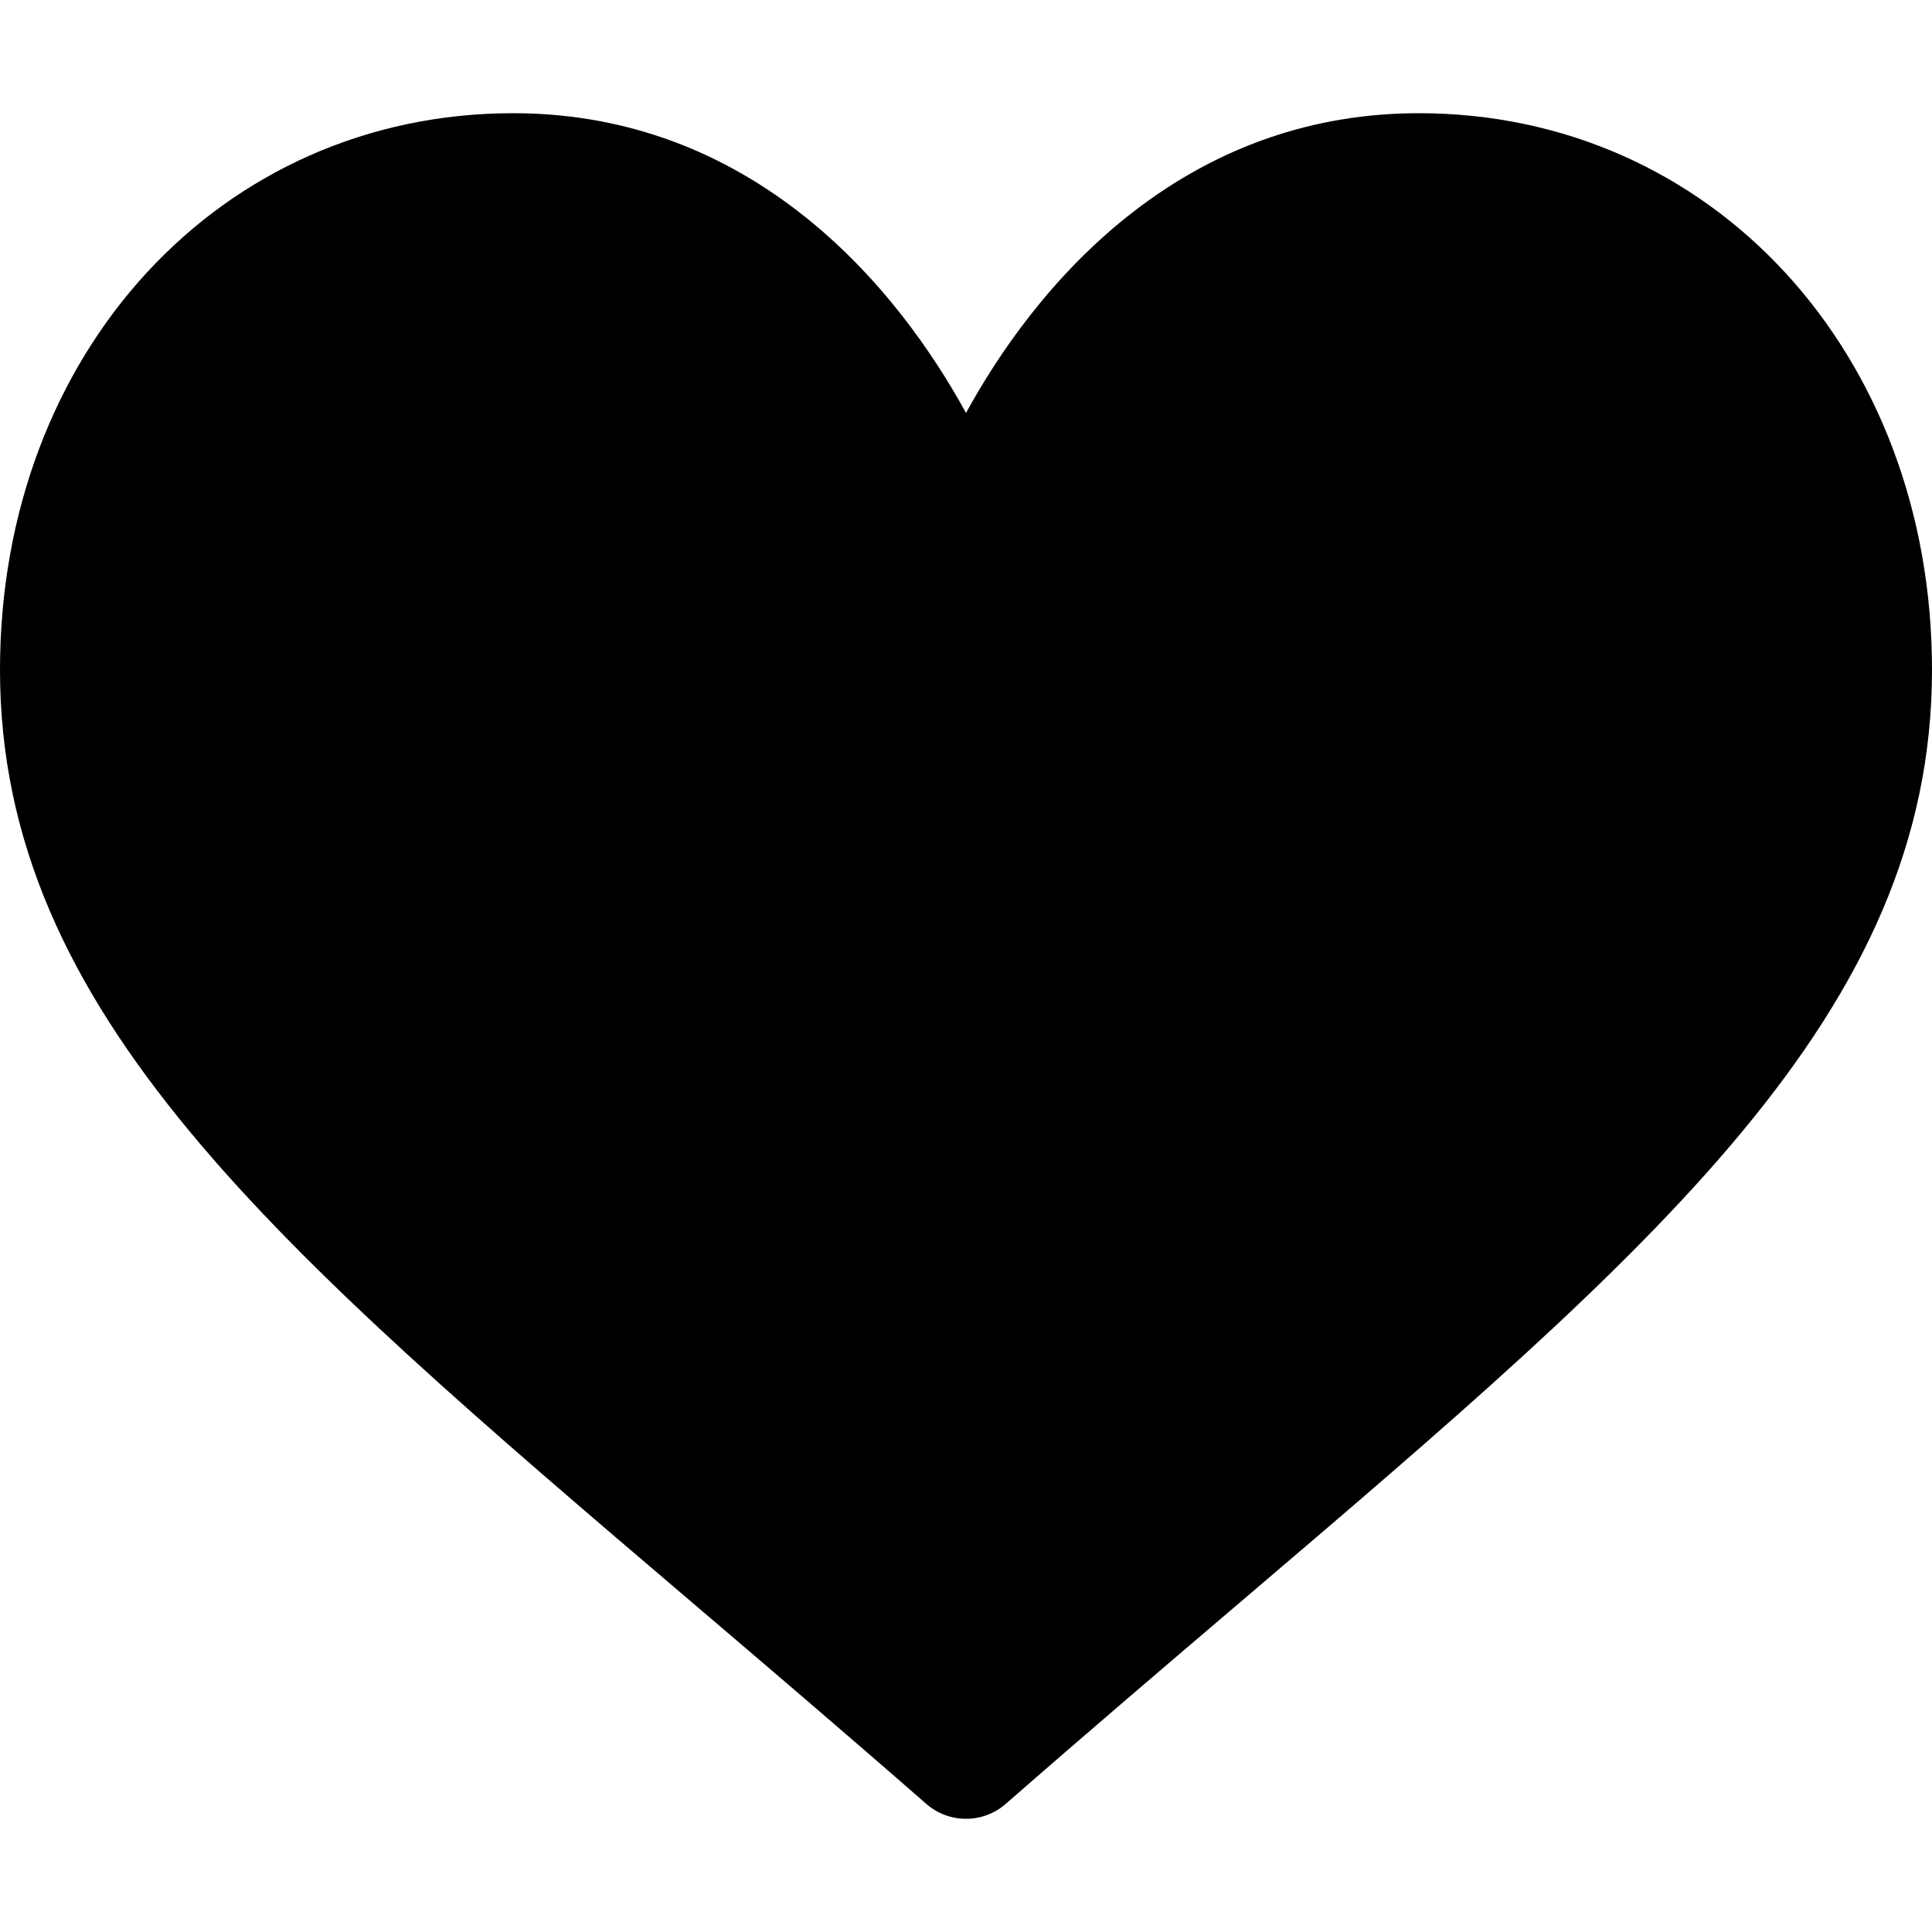
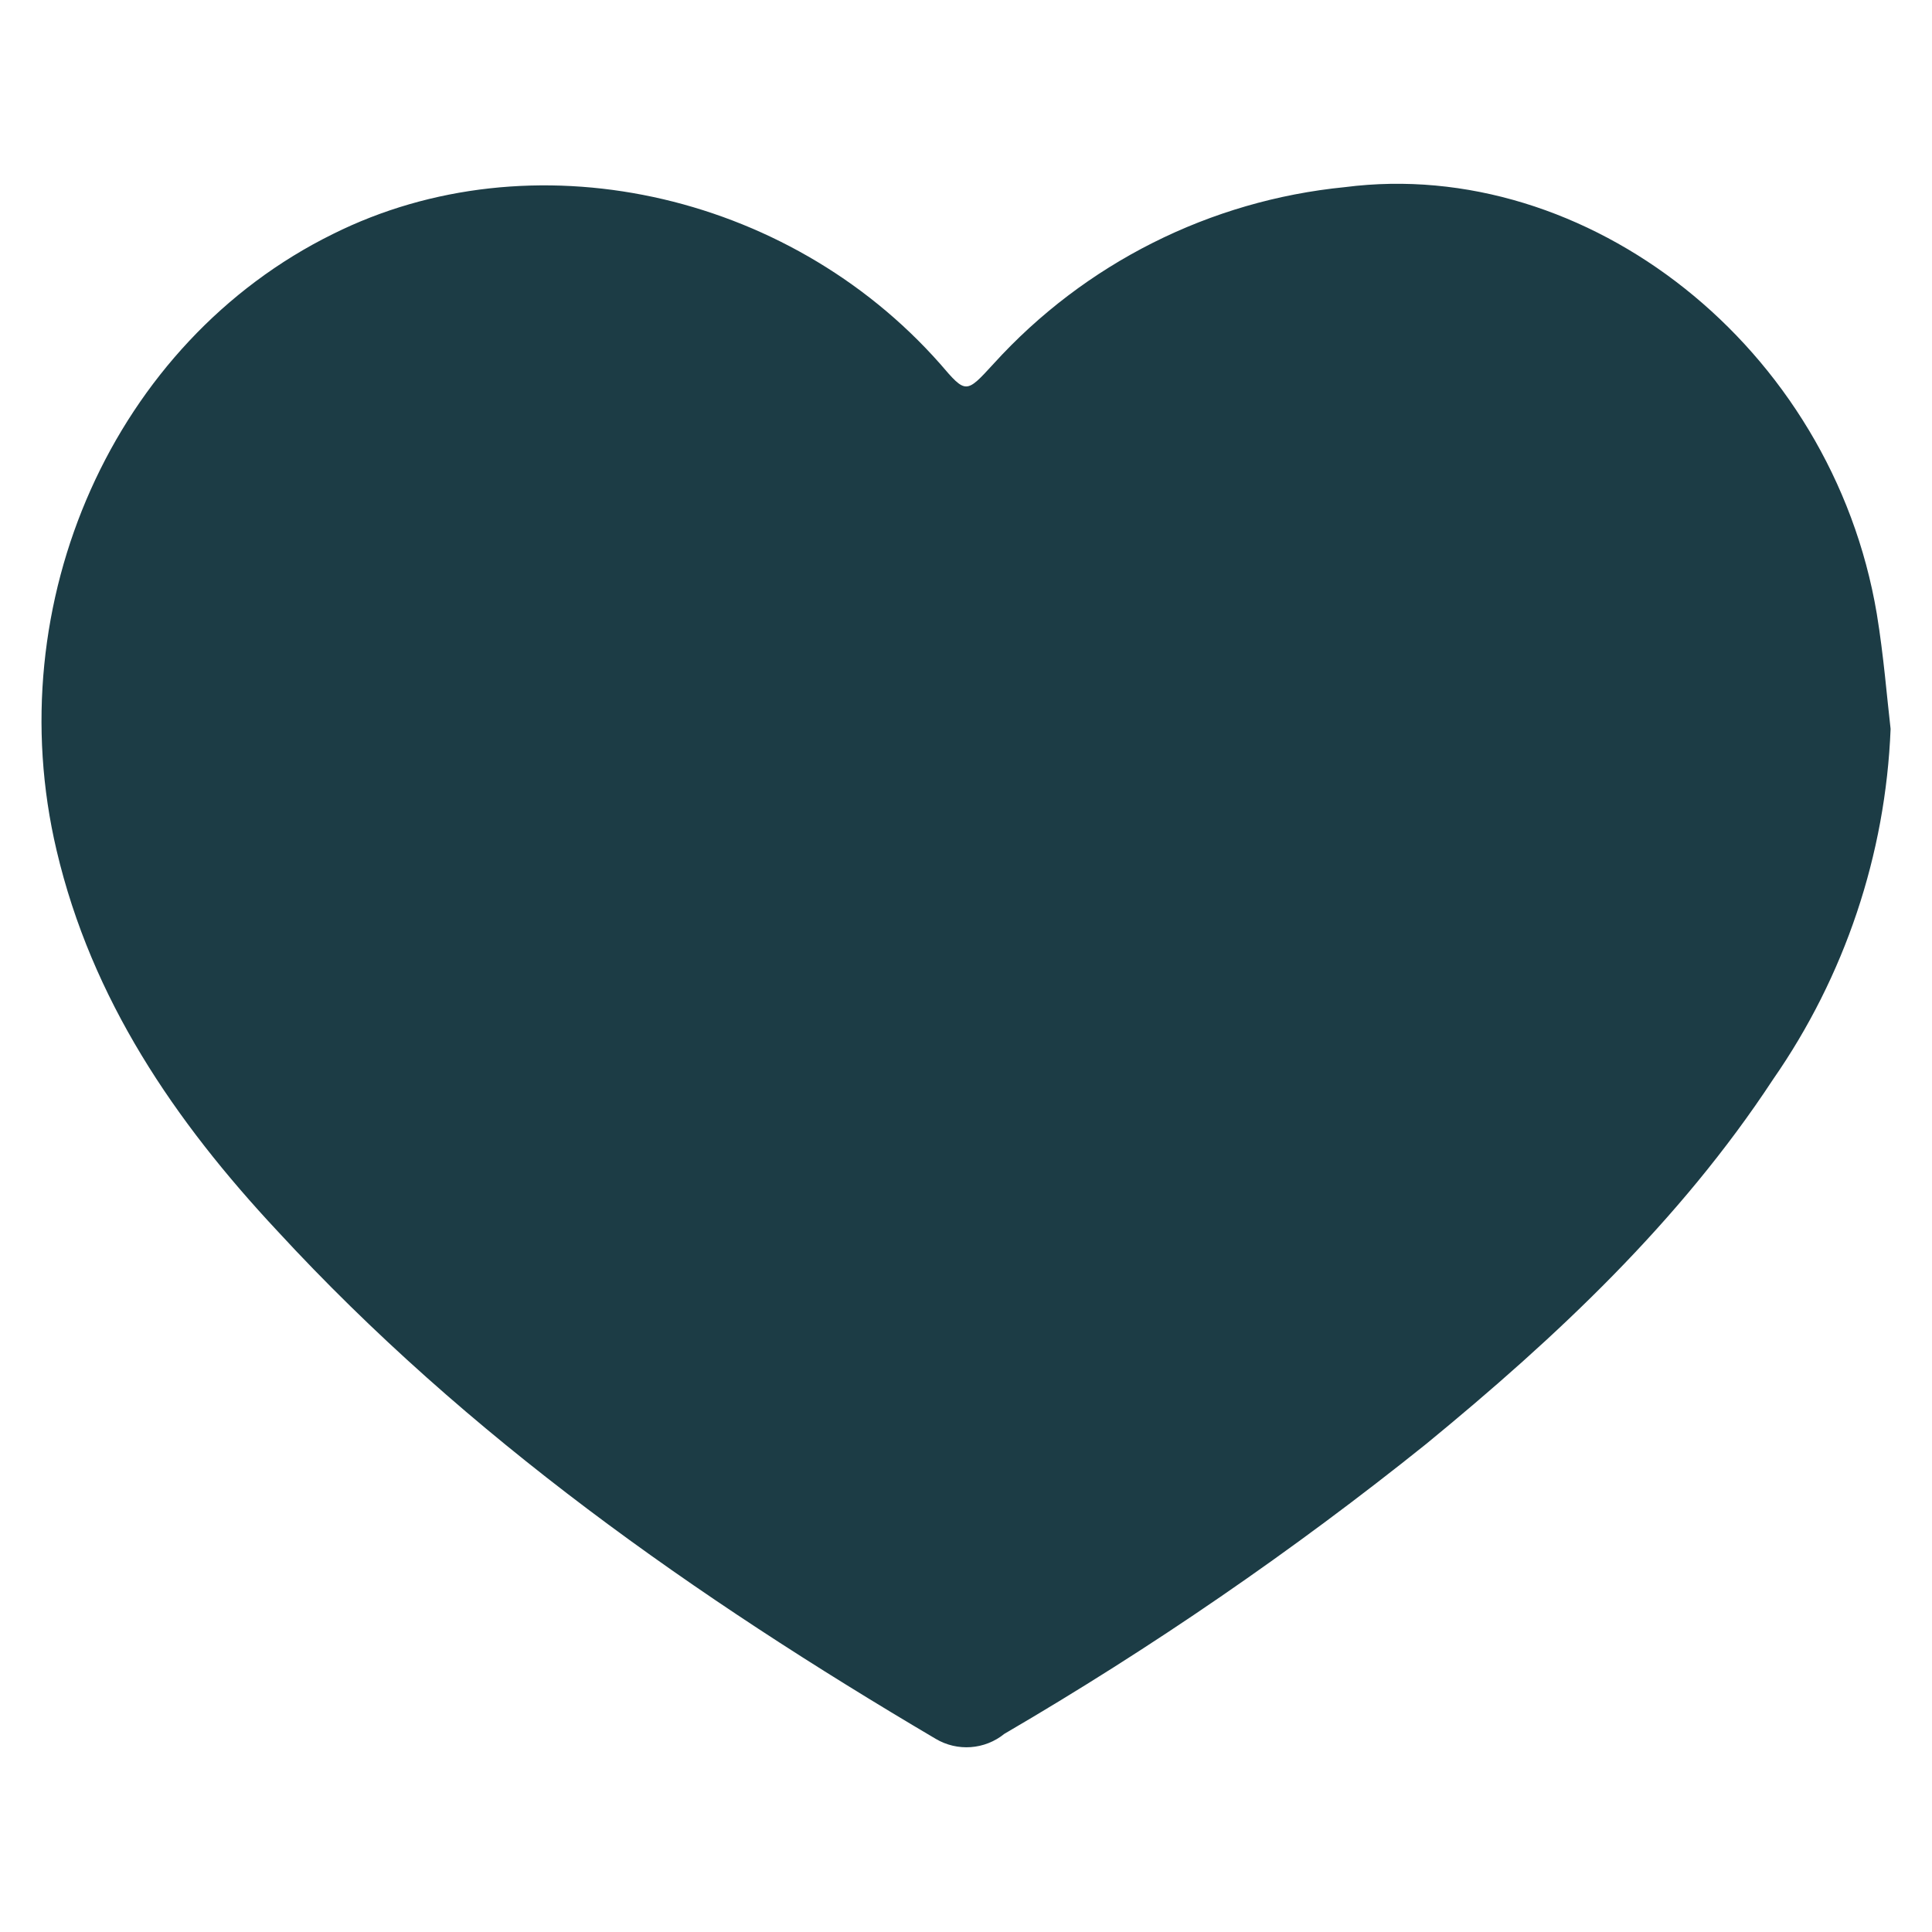
- <svg xmlns="http://www.w3.org/2000/svg" version="1.1" id="Capa_1" x="0px" y="0px" viewBox="0 0 512 512" style="enable-background:new 0 0 512 512;" xml:space="preserve">
-   <g>
-     <g>
-       <path d="M376,30c-27.783,0-53.255,8.804-75.707,26.168c-21.525,16.647-35.856,37.85-44.293,53.268    c-8.437-15.419-22.768-36.621-44.293-53.268C189.255,38.804,163.783,30,136,30C58.468,30,0,93.417,0,177.514    c0,90.854,72.943,153.015,183.369,247.118c18.752,15.981,40.007,34.095,62.099,53.414C248.38,480.596,252.12,482,256,482    s7.62-1.404,10.532-3.953c22.094-19.322,43.348-37.435,62.111-53.425C439.057,330.529,512,268.368,512,177.514    C512,93.417,453.532,30,376,30z" />
-     </g>
-   </g>
-   <g>
- </g>
-   <g>
- </g>
-   <g>
- </g>
-   <g>
- </g>
-   <g>
- </g>
-   <g>
- </g>
-   <g>
- </g>
-   <g>
- </g>
-   <g>
- </g>
-   <g>
- </g>
-   <g>
- </g>
-   <g>
- </g>
-   <g>
- </g>
-   <g>
- </g>
-   <g>
- </g>
+ <svg xmlns="http://www.w3.org/2000/svg" id="Camada_1" data-name="Camada 1" viewBox="0 0 70 70">
+   <defs>
+     <style>.cls-1{fill:#1c3c45;}</style>
+   </defs>
+   <path class="cls-1" d="M68,22.24C66.37,12.55,57.5,5.65,48.73,6.78A19.82,19.82,0,0,0,36,13.18c-1,1.09-1,1.1-1.94,0-5.55-6.28-14.84-8.27-22-4.7C4.13,12.39-.07,21.83,2.05,30.81c1.27,5.4,4.28,9.81,8,13.79C16.94,52.08,25.19,57.86,33.9,63a2.18,2.18,0,0,0,2.49-.18,125.72,125.72,0,0,0,15.28-10.5c4.73-3.88,9.18-8.05,12.57-13.21A23.91,23.91,0,0,0,68.5,26.41C68.37,25.3,68.25,23.76,68,22.24Z" />
</svg>
